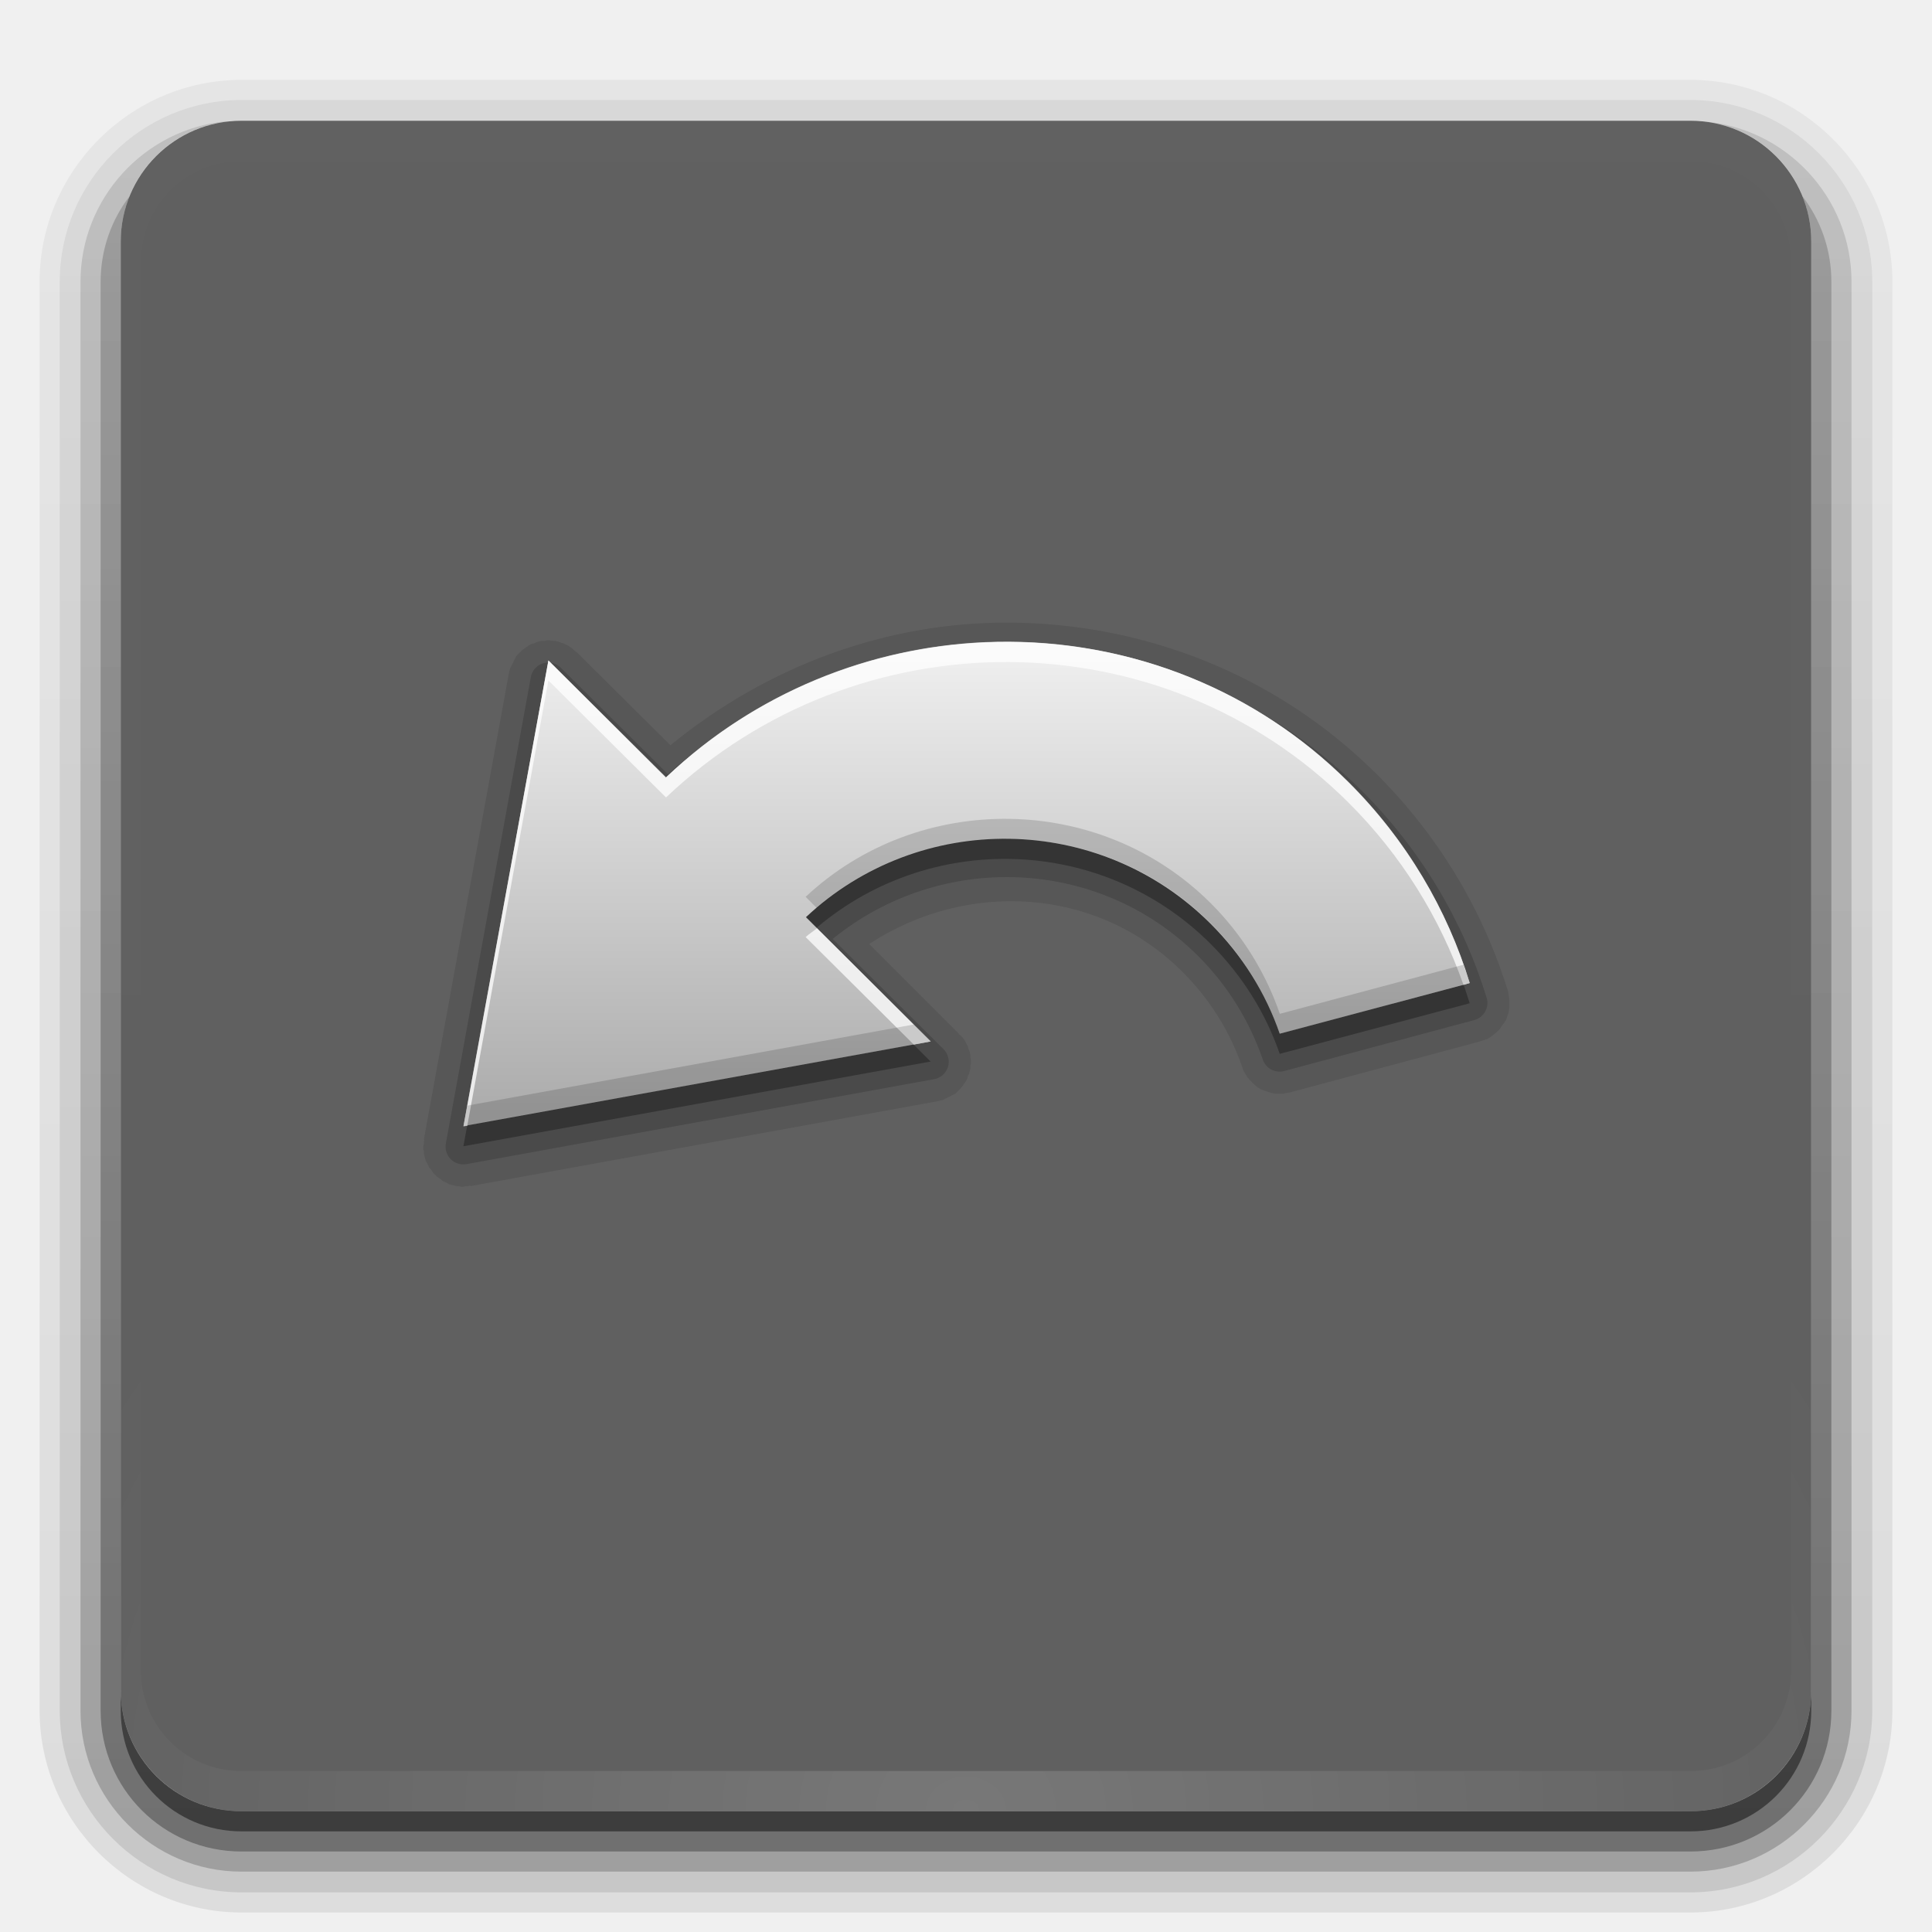
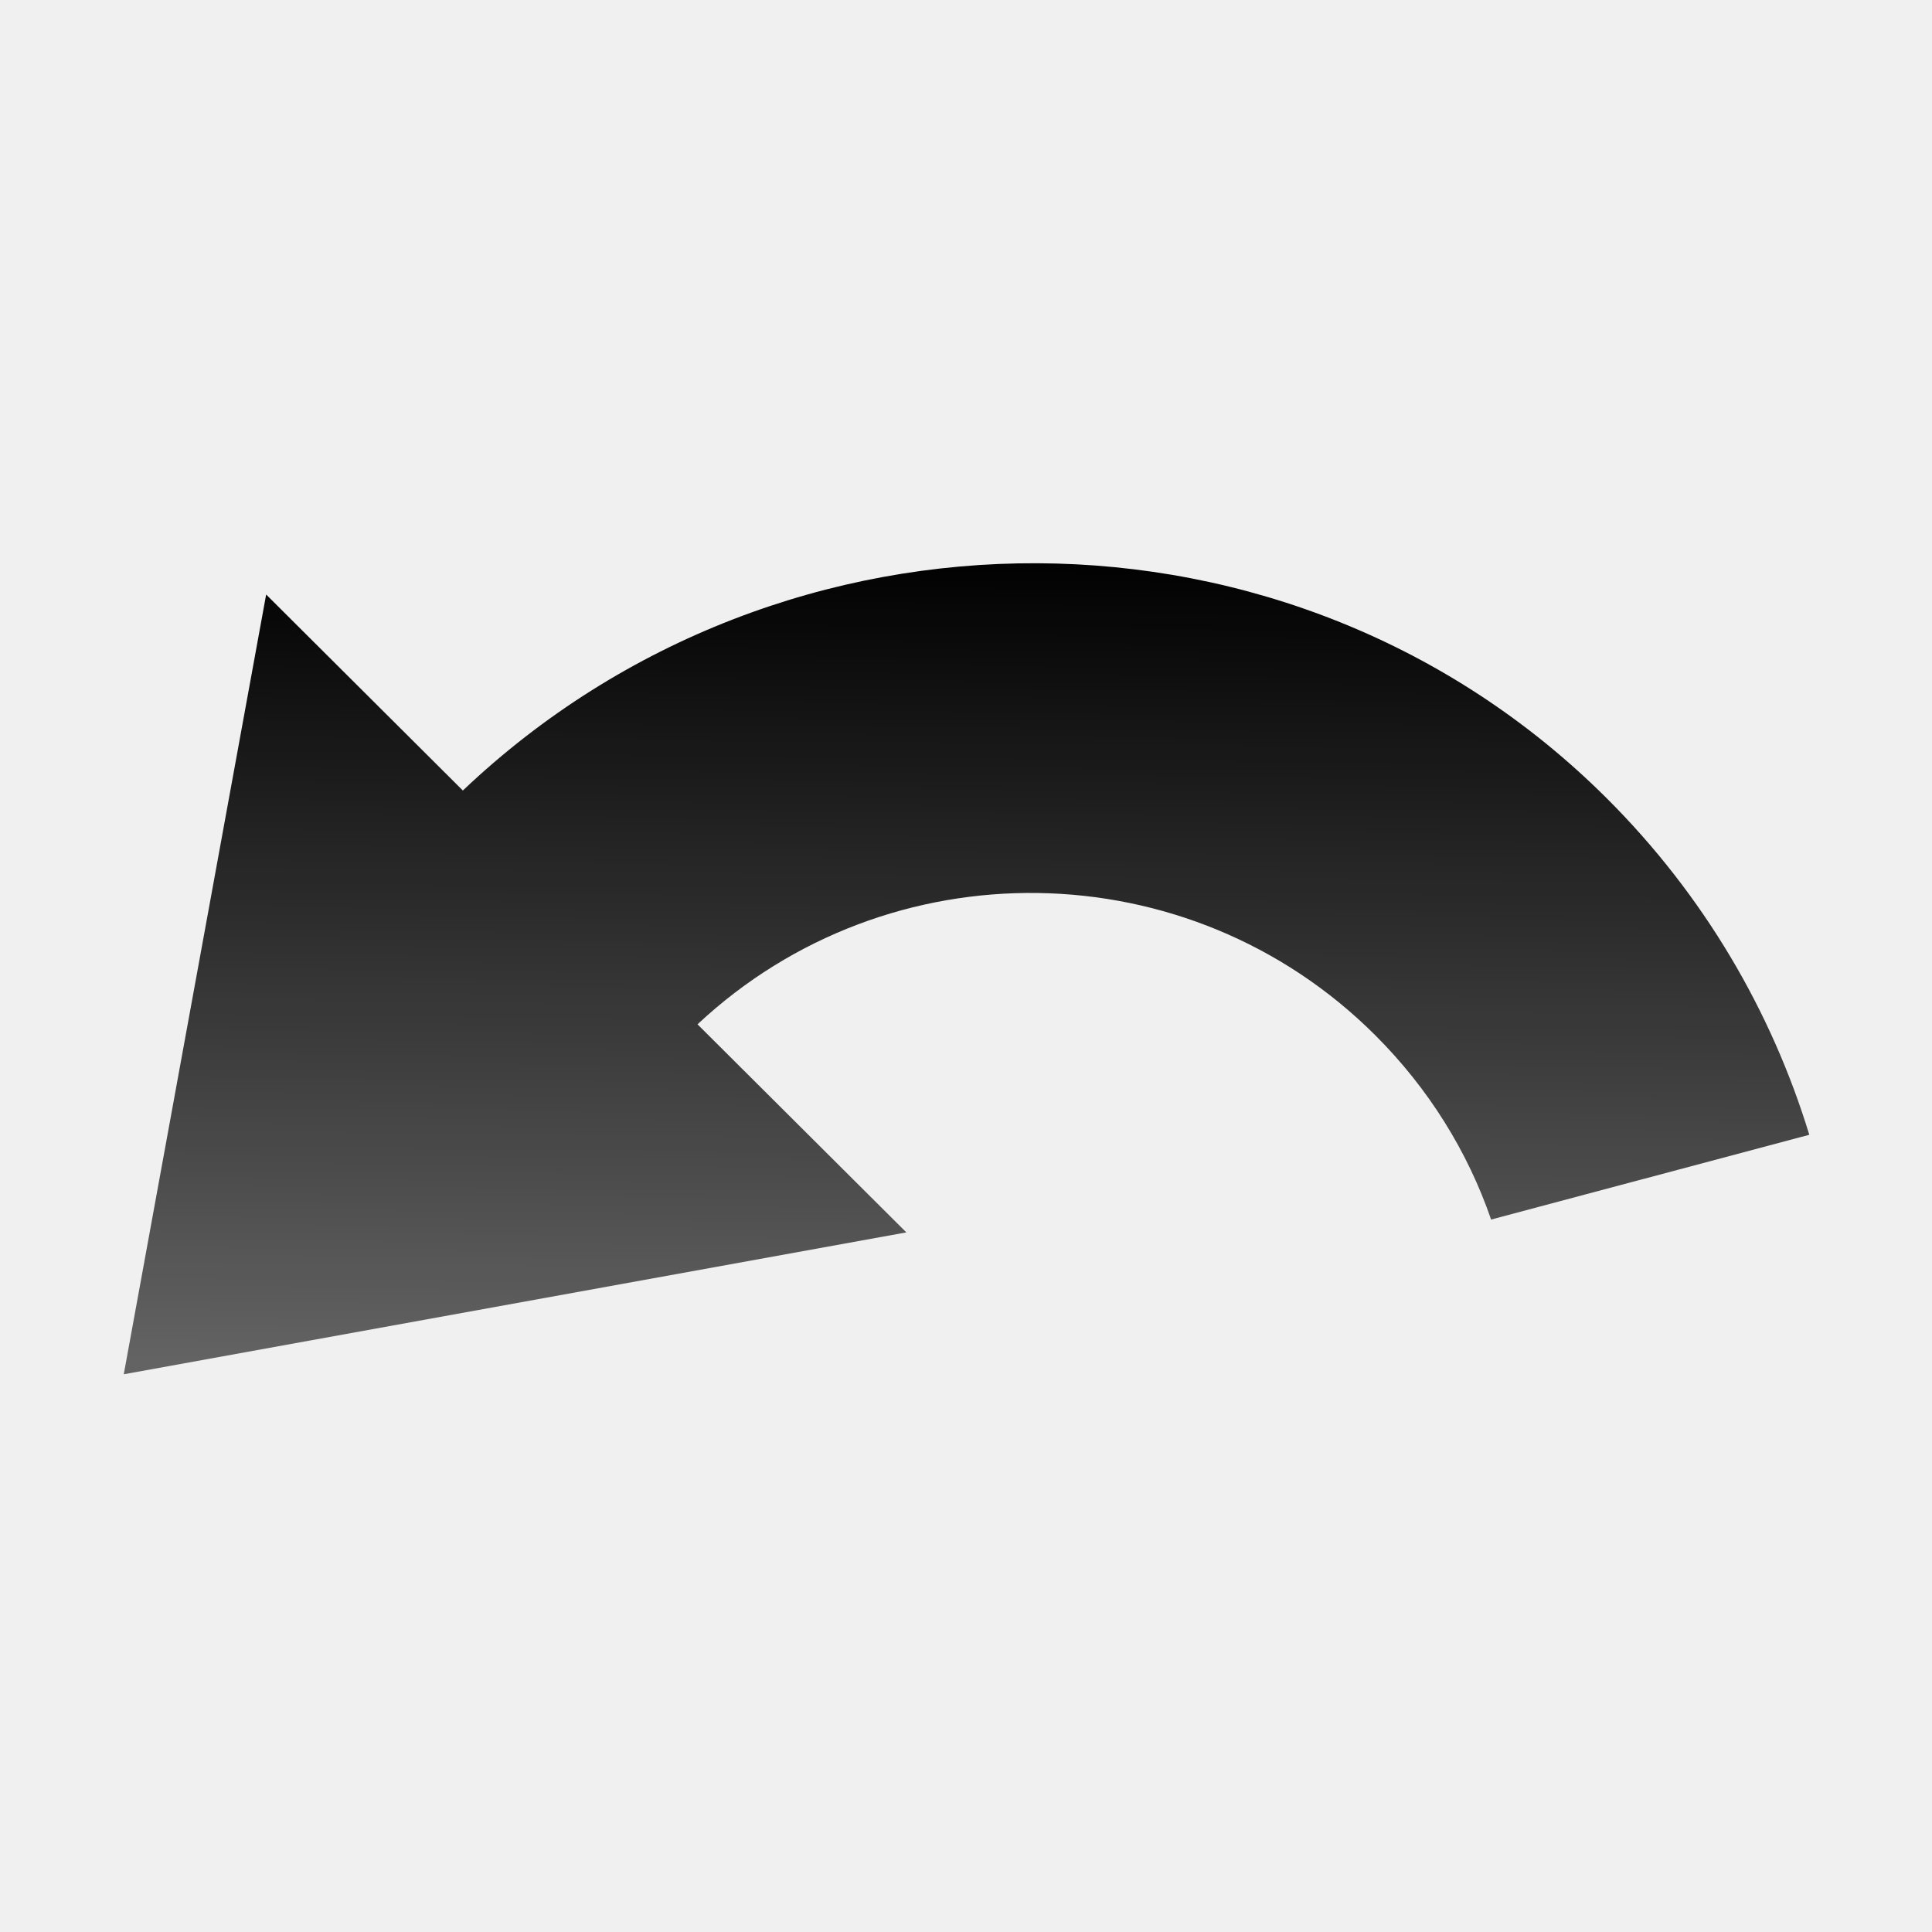
<svg xmlns="http://www.w3.org/2000/svg" xmlns:xlink="http://www.w3.org/1999/xlink" version="1.0" width="96" height="96" id="svg2408">
  <defs id="defs2410">
    <linearGradient id="linearGradient3637">
      <stop id="stop3639" style="stop-color:#f0f0f0;stop-opacity:1" offset="0" />
      <stop id="stop3641" style="stop-color:#aaaaaa;stop-opacity:1" offset="1" />
    </linearGradient>
    <linearGradient x1="45.448" y1="92.54" x2="45.448" y2="7.017" id="ButtonShadow" gradientUnits="userSpaceOnUse" gradientTransform="scale(1.005865,0.994169)">
      <stop id="stop3750" style="stop-color:#000000;stop-opacity:1" offset="0" />
      <stop id="stop3752" style="stop-color:#000000;stop-opacity:0.588" offset="1" />
    </linearGradient>
    <linearGradient id="linearGradient3737">
      <stop id="stop3739" style="stop-color:#ffffff;stop-opacity:1" offset="0" />
      <stop id="stop3741" style="stop-color:#ffffff;stop-opacity:0" offset="1" />
    </linearGradient>
    <linearGradient id="linearGradient3700">
      <stop id="stop3702" style="stop-color:#2276c5;stop-opacity:1" offset="0" />
      <stop id="stop3704" style="stop-color:#68baf4;stop-opacity:1" offset="1" />
    </linearGradient>
    <filter color-interpolation-filters="sRGB" id="filter3174">
      <feGaussianBlur id="feGaussianBlur3176" stdDeviation="1.71" />
    </filter>
    <linearGradient x1="36.357" y1="6" x2="36.357" y2="63.893" id="linearGradient3188" xlink:href="#linearGradient3737" gradientUnits="userSpaceOnUse" />
    <filter x="-0.192" y="-0.192" width="1.384" height="1.384" color-interpolation-filters="sRGB" id="filter3794">
      <feGaussianBlur id="feGaussianBlur3796" stdDeviation="5.28" />
    </filter>
    <linearGradient x1="48" y1="20.221" x2="48" y2="138.661" id="linearGradient3613" xlink:href="#linearGradient3737" gradientUnits="userSpaceOnUse" />
    <radialGradient cx="48" cy="90.172" r="42" fx="48" fy="90.172" id="radialGradient3619" xlink:href="#linearGradient3737" gradientUnits="userSpaceOnUse" gradientTransform="matrix(1.157313,0,0,0.9959077,-7.551021,0.1971319)" />
    <clipPath id="clipPath3613">
      <rect width="84" height="84" rx="6" ry="6" x="6" y="6" id="rect3615" style="fill:#ffffff;fill-opacity:1;fill-rule:nonzero;stroke:none" />
    </clipPath>
    <linearGradient x1="48" y1="90" x2="48" y2="5.988" id="linearGradient2843" xlink:href="#linearGradient3700" gradientUnits="userSpaceOnUse" gradientTransform="translate(0,100)" />
    <clipPath id="clipPath3625">
      <path d="M 0,0 0,96 96,96 96,0 0,0 z m 12,6 72,0 c 3.324,0 6,2.676 6,6 l 0,72 c 0,3.324 -2.676,6 -6,6 L 12,90 C 8.676,90 6,87.324 6,84 L 6,12 C 6,8.676 8.676,6 12,6 z" id="path3627" style="fill:#ffffff;fill-opacity:1;stroke:none" />
    </clipPath>
    <linearGradient x1="44.512" y1="6" x2="44.512" y2="90.015" id="linearGradient3643" xlink:href="#linearGradient3637" gradientUnits="userSpaceOnUse" />
    <clipPath id="clipPath3649">
      <rect width="76" height="76" rx="4" ry="4" x="10" y="10" id="rect3651" style="fill:#ffffff;fill-opacity:1;fill-rule:nonzero;stroke:none" />
    </clipPath>
    <filter color-interpolation-filters="sRGB" id="filter3657">
      <feGaussianBlur id="feGaussianBlur3659" stdDeviation="1.14" />
    </filter>
    <linearGradient x1="45.448" y1="92.54" x2="45.448" y2="7.017" id="ButtonShadow-0" gradientUnits="userSpaceOnUse" gradientTransform="matrix(1.005865,0,0,0.994169,100,0)">
      <stop id="stop3750-8" style="stop-color:#000000;stop-opacity:1" offset="0" />
      <stop id="stop3752-5" style="stop-color:#000000;stop-opacity:0.588" offset="1" />
    </linearGradient>
    <linearGradient x1="32.251" y1="6.132" x2="32.251" y2="90.239" id="linearGradient3780" xlink:href="#ButtonShadow-0" gradientUnits="userSpaceOnUse" gradientTransform="matrix(1.02381,0,0,-1.011905,-1.142857,98.07143)" />
    <linearGradient x1="32.251" y1="6.132" x2="32.251" y2="90.239" id="linearGradient3772" xlink:href="#ButtonShadow-0" gradientUnits="userSpaceOnUse" gradientTransform="matrix(1.02381,0,0,-1.011905,-1.142857,98.07143)" />
    <linearGradient x1="32.251" y1="6.132" x2="32.251" y2="90.239" id="linearGradient3725" xlink:href="#ButtonShadow-0" gradientUnits="userSpaceOnUse" gradientTransform="matrix(1.02381,0,0,-1.011905,-1.142857,98.07143)" />
    <linearGradient x1="32.251" y1="6.132" x2="32.251" y2="90.239" id="linearGradient3721" xlink:href="#ButtonShadow-0" gradientUnits="userSpaceOnUse" gradientTransform="matrix(1,0,0,-1,0,97)" />
    <linearGradient x1="32.251" y1="6.132" x2="32.251" y2="90.239" id="linearGradient3199" xlink:href="#ButtonShadow-0" gradientUnits="userSpaceOnUse" gradientTransform="matrix(1.02381,0,0,-1.011905,-1.142857,98.07143)" />
    <linearGradient x1="36.357" y1="6" x2="36.357" y2="63.893" id="linearGradient3188-8" xlink:href="#linearGradient3737-3" gradientUnits="userSpaceOnUse" />
    <linearGradient id="linearGradient3737-3">
      <stop id="stop3739-6" style="stop-color:#ffffff;stop-opacity:1" offset="0" />
      <stop id="stop3741-1" style="stop-color:#ffffff;stop-opacity:0" offset="1" />
    </linearGradient>
    <radialGradient cx="48" cy="90.172" r="42" fx="48" fy="90.172" id="radialGradient3619-3" xlink:href="#linearGradient3737-3" gradientUnits="userSpaceOnUse" gradientTransform="matrix(1.157313,0,0,0.9959077,-7.551021,0.1971319)" />
    <linearGradient x1="104" y1="8" x2="120" y2="8" id="linearGradient3905" xlink:href="#linearGradient3637" gradientUnits="userSpaceOnUse" gradientTransform="translate(-104,104)" />
    <linearGradient x1="104" y1="8" x2="120" y2="8" id="linearGradient3913" xlink:href="#linearGradient3183-0" gradientUnits="userSpaceOnUse" gradientTransform="translate(-144,104)" />
    <linearGradient id="linearGradient3183-0">
      <stop id="stop3185-9" style="stop-color:#c80000;stop-opacity:1" offset="0" />
      <stop id="stop3187-6" style="stop-color:#f3604d;stop-opacity:1" offset="1" />
    </linearGradient>
    <linearGradient x1="8.492" y1="21.511" x2="8.492" y2="10.134" id="linearGradient3919" xlink:href="#linearGradient3637" gradientUnits="userSpaceOnUse" gradientTransform="matrix(-4.384194,0,0,-2.109568,82.23103,77.37905)" />
+     <linearGradient xlink:href="#linearGradient3183-0" id="linearGradient3088" gradientUnits="userSpaceOnUse" gradientTransform="translate(-144,104)" x1="104" y1="8" x2="120" y2="8" />
+     <linearGradient xlink:href="#linearGradient3637" id="linearGradient3093" gradientUnits="userSpaceOnUse" gradientTransform="translate(-104,104)" x1="104" y1="8" x2="120" y2="8" />
+     <linearGradient xlink:href="#ButtonShadow" id="linearGradient3098" x1="49.396" y1="27.674" x2="48.977" y2="68.389" gradientUnits="userSpaceOnUse" />
  </defs>
  <g id="layer2" style="display:none">
    <rect width="86" height="85" rx="6" ry="6" x="5" y="7" clip-path="url(#clipPath3625)" id="rect3745" style="opacity:0.9;fill:url(#ButtonShadow);fill-opacity:1;fill-rule:nonzero;stroke:none;filter:url(#filter3174)" />
-   </g>
-   <g id="layer3">
-     <path d="M 12,3.969 C 6.489,3.969 1.969,8.489 1.969,14 l 0,71 c 0,5.511 4.52,10.031 10.031,10.031 l 72,0 c 5.511,0 10.031,-4.52 10.031,-10.031 l 0,-71 C 94.031,8.489 89.511,3.969 84,3.969 l -72,0 z M 12,6 84,6 c 3.324,0 6,2.676 6,6 l 0,72 c 0,3.324 -2.676,6 -6,6 L 12,90 C 8.676,90 6,87.324 6,84 L 6,12 C 6,8.676 8.676,6 12,6 z" id="path3786" style="opacity:0.08;fill:url(#linearGradient3199);fill-opacity:1;fill-rule:nonzero;stroke:none;display:inline" />
-     <path d="M 12,4.969 C 7.028,4.969 2.969,9.028 2.969,14 l 0,71 c 0,4.972 4.06,9.031 9.031,9.031 l 72,0 c 4.972,0 9.031,-4.06 9.031,-9.031 l 0,-71 C 93.031,9.028 88.972,4.969 84,4.969 l -72,0 z M 12,6 84,6 c 3.324,0 6,2.676 6,6 l 0,72 c 0,3.324 -2.676,6 -6,6 L 12,90 C 8.676,90 6,87.324 6,84 L 6,12 C 6,8.676 8.676,6 12,6 z" id="path3778" style="opacity:0.1;fill:url(#linearGradient3780);fill-opacity:1;fill-rule:nonzero;stroke:none;display:inline" />
-     <path d="M 11.188,6.031 C 7.16,6.442 4,9.866 4,14 l 0,71 c 0,4.409 3.591,8 8,8 l 72,0 c 4.409,0 8,-3.591 8,-8 L 92,14 C 92,9.803 88.741,6.354 84.625,6.031 87.658,6.337 90,8.884 90,12 l 0,72 c 0,3.324 -2.676,6 -6,6 L 12,90 C 8.676,90 6,87.324 6,84 L 6,12 c 0,-3.116 2.342,-5.663 5.375,-5.969 -0.062,0.005 -0.126,-0.006 -0.188,0 z" id="path3770" style="opacity:0.2;fill:url(#linearGradient3772);fill-opacity:1;fill-rule:nonzero;stroke:none;display:inline" />
-     <path d="M 6.438,9.75 C 5.538,10.927 5,12.397 5,14 l 0,71 c 0,3.878 3.122,7 7,7 l 72,0 c 3.878,0 7,-3.122 7,-7 L 91,14 C 91,12.397 90.462,10.927 89.562,9.75 89.842,10.444 90,11.204 90,12 l 0,72 c 0,3.324 -2.676,6 -6,6 L 12,90 C 8.676,90 6,87.324 6,84 L 6,12 C 6,11.204 6.158,10.444 6.438,9.75 z" id="rect3723" style="opacity:0.3;fill:url(#linearGradient3725);fill-opacity:1;fill-rule:nonzero;stroke:none;display:inline" />
-     <path d="m 6,84 0,1 c 0,3.324 2.676,6 6,6 l 72,0 c 3.324,0 6,-2.676 6,-6 l 0,-1 c 0,3.324 -2.676,6 -6,6 L 12,90 C 8.676,90 6,87.324 6,84 z" id="rect3716" style="opacity:0.45;fill:url(#linearGradient3721);fill-opacity:1;fill-rule:nonzero;stroke:none;display:inline" />
  </g>
  <g id="layer1" style="display:none">
    <rect width="84" height="84" rx="6" ry="6" x="6" y="6" id="rect2419" style="opacity:0.8;fill:#000000;fill-opacity:1;fill-rule:nonzero;stroke:none" />
    <path d="m 14,10 c -2.216,0 -4,1.784 -4,4 l 0,68 c 0,2.216 1.784,4 4,4 l 68,0 c 2.216,0 4,-1.784 4,-4 l 0,-68 c 0,-2.216 -1.784,-4 -4,-4 l -68,0 z m 0,3.062 68,0 c 0.579,0 0.938,0.359 0.938,0.938 l 0,68 c 0,0.579 -0.359,0.938 -0.938,0.938 l -68,0 c -0.579,0 -0.938,-0.359 -0.938,-0.938 l 0,-68 c 0,-0.579 0.359,-0.938 0.938,-0.938 z" id="rect3726" style="opacity:0.08;fill:#000000;fill-opacity:1;fill-rule:nonzero;stroke:none" />
    <path d="M 12,6 C 8.676,6 6,8.676 6,12 l 0,72 c 0,3.324 2.676,6 6,6 l 72,0 c 3.324,0 6,-2.676 6,-6 L 90,12 C 90,8.676 87.324,6 84,6 L 12,6 z m 2,4 68,0 c 2.216,0 4,1.784 4,4 l 0,68 c 0,2.216 -1.784,4 -4,4 l -68,0 c -2.216,0 -4,-1.784 -4,-4 l 0,-68 c 0,-2.216 1.784,-4 4,-4 z" id="rect3629" style="fill:url(#linearGradient3643);fill-opacity:1;fill-rule:nonzero;stroke:none" />
    <path d="M 12,6 C 8.676,6 6,8.676 6,12 l 0,2 0,68 0,2 c 0,0.335 0.041,0.651 0.094,0.969 0.049,0.296 0.097,0.597 0.188,0.875 0.01,0.03 0.021,0.064 0.031,0.094 0.099,0.288 0.235,0.547 0.375,0.812 0.145,0.274 0.316,0.536 0.5,0.781 0.184,0.246 0.374,0.473 0.594,0.688 0.44,0.428 0.943,0.815 1.5,1.094 0.279,0.14 0.573,0.247 0.875,0.344 -0.256,-0.1 -0.487,-0.236 -0.719,-0.375 -0.007,-0.004 -0.024,0.004 -0.031,0 -0.032,-0.019 -0.062,-0.043 -0.094,-0.062 -0.12,-0.077 -0.231,-0.164 -0.344,-0.25 -0.106,-0.081 -0.213,-0.161 -0.312,-0.25 C 8.478,88.557 8.309,88.373 8.156,88.188 8.049,88.057 7.938,87.922 7.844,87.781 7.819,87.743 7.805,87.695 7.781,87.656 7.716,87.553 7.651,87.452 7.594,87.344 7.493,87.149 7.388,86.928 7.312,86.719 7.305,86.697 7.289,86.678 7.281,86.656 7.249,86.564 7.245,86.469 7.219,86.375 7.188,86.268 7.148,86.172 7.125,86.062 7.052,85.721 7,85.364 7,85 L 7,83 7,15 7,13 C 7,10.218 9.218,8 12,8 l 2,0 68,0 2,0 c 2.782,0 5,2.218 5,5 l 0,2 0,68 0,2 c 0,0.364 -0.052,0.721 -0.125,1.062 -0.044,0.207 -0.088,0.398 -0.156,0.594 -0.008,0.022 -0.023,0.041 -0.031,0.062 -0.063,0.174 -0.138,0.367 -0.219,0.531 -0.042,0.083 -0.079,0.17 -0.125,0.25 -0.055,0.097 -0.127,0.188 -0.188,0.281 -0.094,0.141 -0.205,0.276 -0.312,0.406 -0.143,0.174 -0.303,0.347 -0.469,0.5 -0.011,0.01 -0.02,0.021 -0.031,0.031 -0.138,0.126 -0.285,0.234 -0.438,0.344 -0.103,0.073 -0.204,0.153 -0.312,0.219 -0.007,0.004 -0.024,-0.004 -0.031,0 -0.232,0.139 -0.463,0.275 -0.719,0.375 0.302,-0.097 0.596,-0.204 0.875,-0.344 0.557,-0.279 1.06,-0.666 1.5,-1.094 0.22,-0.214 0.409,-0.442 0.594,-0.688 0.184,-0.246 0.355,-0.508 0.5,-0.781 0.14,-0.265 0.276,-0.525 0.375,-0.812 0.01,-0.031 0.021,-0.063 0.031,-0.094 0.09,-0.278 0.139,-0.579 0.188,-0.875 C 89.959,84.651 90,84.335 90,84 l 0,-2 0,-68 0,-2 C 90,8.676 87.324,6 84,6 L 12,6 z" id="rect3728" style="fill:url(#linearGradient3188);fill-opacity:1;fill-rule:nonzero;stroke:none" />
    <path d="M 12,90 C 8.676,90 6,87.324 6,84 L 6,82 6,14 6,12 c 0,-0.335 0.041,-0.651 0.094,-0.969 0.049,-0.296 0.097,-0.597 0.188,-0.875 C 6.291,10.126 6.302,10.093 6.312,10.062 6.411,9.775 6.547,9.515 6.688,9.25 6.832,8.976 7.003,8.714 7.188,8.469 7.372,8.223 7.561,7.995 7.781,7.781 8.221,7.353 8.724,6.967 9.281,6.688 9.56,6.548 9.855,6.441 10.156,6.344 9.9,6.444 9.67,6.58 9.438,6.719 c -0.007,0.004 -0.024,-0.004 -0.031,0 -0.032,0.019 -0.062,0.043 -0.094,0.062 -0.12,0.077 -0.231,0.164 -0.344,0.25 -0.106,0.081 -0.213,0.161 -0.312,0.25 C 8.478,7.443 8.309,7.627 8.156,7.812 8.049,7.943 7.938,8.078 7.844,8.219 7.819,8.257 7.805,8.305 7.781,8.344 7.716,8.447 7.651,8.548 7.594,8.656 7.493,8.851 7.388,9.072 7.312,9.281 7.305,9.303 7.289,9.322 7.281,9.344 7.249,9.436 7.245,9.531 7.219,9.625 7.188,9.732 7.148,9.828 7.125,9.938 7.052,10.279 7,10.636 7,11 l 0,2 0,68 0,2 c 0,2.782 2.218,5 5,5 l 2,0 68,0 2,0 c 2.782,0 5,-2.218 5,-5 l 0,-2 0,-68 0,-2 C 89,10.636 88.948,10.279 88.875,9.938 88.831,9.731 88.787,9.54 88.719,9.344 88.711,9.322 88.695,9.303 88.688,9.281 88.625,9.108 88.549,8.914 88.469,8.75 88.427,8.667 88.39,8.58 88.344,8.5 88.289,8.403 88.217,8.312 88.156,8.219 88.062,8.078 87.951,7.943 87.844,7.812 87.701,7.638 87.541,7.466 87.375,7.312 87.364,7.302 87.355,7.291 87.344,7.281 87.205,7.156 87.059,7.047 86.906,6.938 86.804,6.864 86.702,6.784 86.594,6.719 c -0.007,-0.004 -0.024,0.004 -0.031,0 -0.232,-0.139 -0.463,-0.275 -0.719,-0.375 0.302,0.097 0.596,0.204 0.875,0.344 0.557,0.279 1.06,0.666 1.5,1.094 0.22,0.214 0.409,0.442 0.594,0.688 0.184,0.246 0.355,0.508 0.5,0.781 0.14,0.265 0.276,0.525 0.375,0.812 0.01,0.031 0.021,0.063 0.031,0.094 0.09,0.278 0.139,0.579 0.188,0.875 C 89.959,11.349 90,11.665 90,12 l 0,2 0,68 0,2 c 0,3.324 -2.676,6 -6,6 l -72,0 z" id="path3615" style="opacity:0.6;fill:url(#radialGradient3619);fill-opacity:1;fill-rule:nonzero;stroke:none" />
    <rect width="84" height="84" rx="6" ry="6" x="6" y="106" id="rect2841" style="fill:url(#linearGradient2843);fill-opacity:1;fill-rule:nonzero;stroke:none" />
    <rect width="76" height="76" rx="4" ry="4" x="10" y="110" id="rect3634" style="fill:#ff0000;fill-opacity:1;fill-rule:nonzero;stroke:none" />
    <path d="m 14,9 c -2.753,0 -5,2.247 -5,5 l 0,68 c 0,2.753 2.247,5 5,5 l 68,0 c 2.753,0 5,-2.247 5,-5 L 87,14 C 87,11.247 84.753,9 82,9 L 14,9 z m 0,2 68,0 c 1.679,0 3,1.321 3,3 l 0,68 c 0,1.679 -1.321,3 -3,3 l -68,0 c -1.679,0 -3,-1.321 -3,-3 l 0,-68 c 0,-1.679 1.321,-3 3,-3 z" transform="translate(-110,0)" clip-path="url(#clipPath3649)" id="rect3647" style="font-size:medium;font-style:normal;font-variant:normal;font-weight:normal;font-stretch:normal;text-indent:0;text-align:start;text-decoration:none;line-height:normal;letter-spacing:normal;word-spacing:normal;text-transform:none;direction:ltr;block-progression:tb;writing-mode:lr-tb;text-anchor:start;color:#000000;fill:#000000;fill-opacity:1;stroke:none;stroke-width:2;marker:none;visibility:visible;display:inline;overflow:visible;filter:url(#filter3657);enable-background:accumulate;font-family:Abandoned Bitplane;-inkscape-font-specification:Abandoned Bitplane" />
    <path d="m 14.089,10 c -2.216,0 -4,1.784 -4,4 l 0,68 c 0,2.216 1.784,4 4,4 l 68,0 c 2.216,0 4,-1.784 4,-4 l 0,-68 c 0,-2.216 -1.784,-4 -4,-4 l -68,0 z m 0,2 68,0 c 1.14,0 2,0.86 2,2 l 0,68 c 0,1.14 -0.86,2 -2,2 l -68,0 c -1.14,0 -2,-0.86 -2,-2 l 0,-68 c 0,-1.14 0.86,-2 2,-2 z" id="path3709" style="opacity:0.16;fill:#000000;fill-opacity:1;fill-rule:nonzero;stroke:none" />
    <path d="m 14,10 c -2.216,0 -4,1.784 -4,4 l 0,68 c 0,2.216 1.784,4 4,4 l 68,0 c 2.216,0 4,-1.784 4,-4 l 0,-68 c 0,-2.216 -1.784,-4 -4,-4 l -68,0 z m 0,1 68,0 c 1.674,0 3,1.326 3,3 l 0,68 c 0,1.674 -1.326,3 -3,3 l -68,0 c -1.674,0 -3,-1.326 -3,-3 l 0,-68 c 0,-1.674 1.326,-3 3,-3 z" id="path3707" style="opacity:0.36;fill:#000000;fill-opacity:1;fill-rule:nonzero;stroke:none" />
  </g>
-   <g id="layer4" style="display:inline">
-     <rect width="84" height="84" rx="6" ry="6" x="6" y="6" id="rect2419-9" style="opacity:0.6;fill:#000000;fill-opacity:1;fill-rule:nonzero;stroke:none;display:inline" />
-     <path d="M 12,6 C 8.676,6 6,8.676 6,12 l 0,2 0,68 0,2 c 0,0.335 0.041,0.651 0.094,0.969 0.049,0.296 0.097,0.597 0.188,0.875 0.01,0.03 0.021,0.064 0.031,0.094 0.099,0.288 0.235,0.547 0.375,0.812 0.145,0.274 0.316,0.536 0.5,0.781 0.184,0.246 0.374,0.473 0.594,0.688 0.44,0.428 0.943,0.815 1.5,1.094 0.279,0.14 0.573,0.247 0.875,0.344 -0.256,-0.1 -0.487,-0.236 -0.719,-0.375 -0.007,-0.004 -0.024,0.004 -0.031,0 -0.032,-0.019 -0.062,-0.043 -0.094,-0.062 -0.12,-0.077 -0.231,-0.164 -0.344,-0.25 -0.106,-0.081 -0.213,-0.161 -0.312,-0.25 C 8.478,88.557 8.309,88.373 8.156,88.188 8.049,88.057 7.938,87.922 7.844,87.781 7.819,87.743 7.805,87.695 7.781,87.656 7.716,87.553 7.651,87.452 7.594,87.344 7.493,87.149 7.388,86.928 7.312,86.719 7.305,86.697 7.289,86.678 7.281,86.656 7.249,86.564 7.245,86.469 7.219,86.375 7.188,86.268 7.148,86.172 7.125,86.062 7.052,85.721 7,85.364 7,85 L 7,83 7,15 7,13 C 7,10.218 9.218,8 12,8 l 2,0 68,0 2,0 c 2.782,0 5,2.218 5,5 l 0,2 0,68 0,2 c 0,0.364 -0.052,0.721 -0.125,1.062 -0.044,0.207 -0.088,0.398 -0.156,0.594 -0.008,0.022 -0.023,0.041 -0.031,0.062 -0.063,0.174 -0.138,0.367 -0.219,0.531 -0.042,0.083 -0.079,0.17 -0.125,0.25 -0.055,0.097 -0.127,0.188 -0.188,0.281 -0.094,0.141 -0.205,0.276 -0.312,0.406 -0.143,0.174 -0.303,0.347 -0.469,0.5 -0.011,0.01 -0.02,0.021 -0.031,0.031 -0.138,0.126 -0.285,0.234 -0.438,0.344 -0.103,0.073 -0.204,0.153 -0.312,0.219 -0.007,0.004 -0.024,-0.004 -0.031,0 -0.232,0.139 -0.463,0.275 -0.719,0.375 0.302,-0.097 0.596,-0.204 0.875,-0.344 0.557,-0.279 1.06,-0.666 1.5,-1.094 0.22,-0.214 0.409,-0.442 0.594,-0.688 0.184,-0.246 0.355,-0.508 0.5,-0.781 0.14,-0.265 0.276,-0.525 0.375,-0.812 0.01,-0.031 0.021,-0.063 0.031,-0.094 0.09,-0.278 0.139,-0.579 0.188,-0.875 C 89.959,84.651 90,84.335 90,84 l 0,-2 0,-68 0,-2 C 90,8.676 87.324,6 84,6 L 12,6 z" id="rect3728-4" style="opacity:0.01;fill:url(#linearGradient3188-8);fill-opacity:1;fill-rule:nonzero;stroke:none;display:inline" />
-     <path d="M 12,90 C 8.676,90 6,87.324 6,84 L 6,82 6,14 6,12 c 0,-0.335 0.041,-0.651 0.094,-0.969 0.049,-0.296 0.097,-0.597 0.188,-0.875 C 6.291,10.126 6.302,10.093 6.312,10.062 6.411,9.775 6.547,9.515 6.688,9.25 6.832,8.976 7.003,8.714 7.188,8.469 7.372,8.223 7.561,7.995 7.781,7.781 8.221,7.353 8.724,6.967 9.281,6.688 9.56,6.548 9.855,6.441 10.156,6.344 9.9,6.444 9.67,6.58 9.438,6.719 c -0.007,0.004 -0.024,-0.004 -0.031,0 -0.032,0.019 -0.062,0.043 -0.094,0.062 -0.12,0.077 -0.231,0.164 -0.344,0.25 -0.106,0.081 -0.213,0.161 -0.312,0.25 C 8.478,7.443 8.309,7.627 8.156,7.812 8.049,7.943 7.938,8.078 7.844,8.219 7.819,8.257 7.805,8.305 7.781,8.344 7.716,8.447 7.651,8.548 7.594,8.656 7.493,8.851 7.388,9.072 7.312,9.281 7.305,9.303 7.289,9.322 7.281,9.344 7.249,9.436 7.245,9.531 7.219,9.625 7.188,9.732 7.148,9.828 7.125,9.938 7.052,10.279 7,10.636 7,11 l 0,2 0,68 0,2 c 0,2.782 2.218,5 5,5 l 2,0 68,0 2,0 c 2.782,0 5,-2.218 5,-5 l 0,-2 0,-68 0,-2 C 89,10.636 88.948,10.279 88.875,9.938 88.831,9.731 88.787,9.54 88.719,9.344 88.711,9.322 88.695,9.303 88.688,9.281 88.625,9.108 88.549,8.914 88.469,8.75 88.427,8.667 88.39,8.58 88.344,8.5 88.289,8.403 88.217,8.312 88.156,8.219 88.062,8.078 87.951,7.943 87.844,7.812 87.701,7.638 87.541,7.466 87.375,7.312 87.364,7.302 87.355,7.291 87.344,7.281 87.205,7.156 87.059,7.047 86.906,6.938 86.804,6.864 86.702,6.784 86.594,6.719 c -0.007,-0.004 -0.024,0.004 -0.031,0 -0.232,-0.139 -0.463,-0.275 -0.719,-0.375 0.302,0.097 0.596,0.204 0.875,0.344 0.557,0.279 1.06,0.666 1.5,1.094 0.22,0.214 0.409,0.442 0.594,0.688 0.184,0.246 0.355,0.508 0.5,0.781 0.14,0.265 0.276,0.525 0.375,0.812 0.01,0.031 0.021,0.063 0.031,0.094 0.09,0.278 0.139,0.579 0.188,0.875 C 89.959,11.349 90,11.665 90,12 l 0,2 0,68 0,2 c 0,3.324 -2.676,6 -6,6 l -72,0 z" id="path3615-6" style="opacity:0.15;fill:url(#radialGradient3619-3);fill-opacity:1;fill-rule:nonzero;stroke:none;display:inline" />
-   </g>
  <g id="layer5" style="display:none">
    <rect width="66" height="66" rx="12" ry="12" x="15" y="15" clip-path="url(#clipPath3613)" id="rect3171" style="opacity:0.1;fill:url(#linearGradient3613);fill-opacity:1;fill-rule:nonzero;stroke:#ffffff;stroke-width:0.5;stroke-linecap:round;stroke-linejoin:miter;stroke-miterlimit:4;stroke-opacity:1;stroke-dasharray:none;stroke-dashoffset:0;filter:url(#filter3794)" />
  </g>
-   <g id="layer6" style="display:inline">
-     <path d="m 50.125,30.938 c -6.003,-0.025 -11.932,2.1 -16.812,6.094 l -4.656,-4.625 0,0.031 c 5.8e-4,5.99e-4 -0.027,0.004 -0.031,0 0,0 0.031,-0.031 0.031,-0.031 -0.022,-0.021 -0.097,-0.065 -0.094,-0.062 0.004,0.003 -0.098,-0.097 -0.094,-0.094 0.004,0.003 -0.129,-0.097 -0.125,-0.094 0.004,0.003 -0.098,-0.065 -0.094,-0.062 0.004,0.003 -0.129,-0.065 -0.125,-0.062 0.004,0.002 -0.13,-0.064 -0.125,-0.062 0.005,0.002 -0.13,-0.033 -0.125,-0.031 0.005,0.002 -0.161,-0.064 -0.156,-0.062 0.005,0.001 -0.13,-0.032 -0.125,-0.031 0.005,8.98e-4 -0.13,-5.56e-4 -0.125,0 0.005,5.56e-4 -0.161,-0.031 -0.156,-0.031 0.005,2.12e-4 -0.13,1.34e-4 -0.125,0 0.005,-1.34e-4 -0.13,0.032 -0.125,0.031 0.005,-4.78e-4 -0.161,8.21e-4 -0.156,0 0.005,-8.21e-4 -0.13,0.032 -0.125,0.031 0.005,-0.001 -0.13,0.033 -0.125,0.031 0.005,-0.002 -0.13,0.064 -0.125,0.062 0.005,-0.002 -0.13,0.033 -0.125,0.031 0.004,-0.002 -0.129,0.065 -0.125,0.062 0.004,-0.002 -0.129,0.096 -0.125,0.094 0.004,-0.003 -0.098,0.066 -0.094,0.062 0.004,-0.003 -0.129,0.097 -0.125,0.094 0.004,-0.003 -0.097,0.097 -0.094,0.094 0.004,-0.004 -0.097,0.098 -0.094,0.094 0.003,-0.004 -0.097,0.098 -0.094,0.094 0.003,-0.004 -0.065,0.129 -0.062,0.125 0.003,-0.004 -0.065,0.129 -0.062,0.125 0.002,-0.004 -0.065,0.13 -0.062,0.125 0.002,-0.004 -0.064,0.13 -0.062,0.125 0.002,-0.005 -0.064,0.13 -0.062,0.125 0.002,-0.005 -0.032,0.13 -0.031,0.125 0.001,-0.005 -0.032,0.13 -0.031,0.125 L 21.062,56.625 l 0.031,0 c -0.005,0.033 -0.032,0.097 -0.031,0.094 5.78e-4,-0.004 -3.09e-4,0.129 0,0.125 3.09e-4,-0.004 -0.031,0.129 -0.031,0.125 3.9e-5,-0.004 2.32e-4,0.129 0,0.125 -2.32e-4,-0.004 0.032,0.129 0.031,0.125 -5.01e-4,-0.004 7.69e-4,0.098 0,0.094 -7.69e-4,-0.004 0.032,0.129 0.031,0.125 -0.001,-0.004 0.033,0.129 0.031,0.125 -0.001,-0.004 0.033,0.129 0.031,0.125 -0.002,-0.004 0.064,0.098 0.062,0.094 -0.002,-0.004 0.065,0.129 0.062,0.125 -0.002,-0.004 0.034,0.098 0.031,0.094 -0.002,-0.004 0.096,0.097 0.094,0.094 -0.003,-0.004 0.065,0.097 0.062,0.094 -0.003,-0.004 0.065,0.097 0.062,0.094 -0.003,-0.003 0.097,0.097 0.094,0.094 -0.003,-0.003 0.097,0.097 0.094,0.094 -0.003,-0.003 0.097,0.065 0.094,0.062 -0.004,-0.003 0.097,0.065 0.094,0.062 -0.004,-0.003 0.098,0.096 0.094,0.094 -0.004,-0.002 0.098,0.033 0.094,0.031 -0.004,-0.002 0.129,0.064 0.125,0.062 -0.004,-0.002 0.098,0.064 0.094,0.062 -0.004,-0.002 0.129,0.033 0.125,0.031 -0.004,-0.001 0.129,0.032 0.125,0.031 -0.004,-0.001 0.129,0.032 0.125,0.031 -0.004,-7.69e-4 0.098,5.01e-4 0.094,0 -0.004,-5.01e-4 0.129,0.031 0.125,0.031 -0.004,-2.32e-4 0.129,-3.9e-5 0.125,0 -0.004,3.9e-5 0.129,-0.032 0.125,-0.031 -0.004,3.09e-4 0.129,-5.78e-4 0.125,0 -0.003,4.42e-4 0.061,-0.026 0.094,-0.031 l 0,0.031 23.219,-4.219 c -0.005,8.13e-4 0.13,-0.032 0.125,-0.031 -0.005,0.001 0.13,-0.033 0.125,-0.031 -0.005,0.002 0.13,-0.064 0.125,-0.062 -0.005,0.002 0.13,-0.065 0.125,-0.062 -0.004,0.002 0.129,-0.065 0.125,-0.062 -0.004,0.002 0.129,-0.065 0.125,-0.062 -0.004,0.003 0.129,-0.066 0.125,-0.062 -0.004,0.003 0.098,-0.097 0.094,-0.094 -0.004,0.003 0.097,-0.097 0.094,-0.094 -0.004,0.004 0.097,-0.098 0.094,-0.094 -0.003,0.004 0.097,-0.129 0.094,-0.125 -0.003,0.004 0.065,-0.098 0.062,-0.094 -0.003,0.004 0.096,-0.129 0.094,-0.125 -0.002,0.004 0.065,-0.13 0.062,-0.125 -0.002,0.004 0.033,-0.13 0.031,-0.125 -0.002,0.005 0.064,-0.13 0.062,-0.125 -0.002,0.005 0.032,-0.13 0.031,-0.125 -0.001,0.005 0.032,-0.13 0.031,-0.125 -8.21e-4,0.005 4.78e-4,-0.161 0,-0.156 -4.78e-4,0.005 0.031,-0.13 0.031,-0.125 -1.34e-4,0.005 -2.12e-4,-0.13 0,-0.125 2.12e-4,0.005 -0.032,-0.161 -0.031,-0.156 5.56e-4,0.005 -8.98e-4,-0.13 0,-0.125 8.98e-4,0.005 -0.032,-0.13 -0.031,-0.125 0.001,0.005 -0.064,-0.161 -0.062,-0.156 0.002,0.005 -0.033,-0.13 -0.031,-0.125 0.002,0.005 -0.065,-0.129 -0.062,-0.125 0.002,0.004 -0.065,-0.129 -0.062,-0.125 0.003,0.004 -0.065,-0.098 -0.062,-0.094 0.003,0.004 -0.097,-0.129 -0.094,-0.125 0.003,0.004 -0.097,-0.097 -0.094,-0.094 0.003,0.003 -0.072,-0.04 -0.094,-0.062 0,0 0.031,-0.031 0.031,-0.031 l -0.031,0 -4.438,-4.438 c 4.845,-3.176 11.309,-2.863 15.562,1.375 1.38,1.375 2.372,2.987 2.969,4.719 -0.002,-0.006 0.065,0.194 0.062,0.188 -0.003,-0.006 0.097,0.162 0.094,0.156 -0.003,-0.006 0.098,0.162 0.094,0.156 -0.004,-0.006 0.129,0.161 0.125,0.156 -0.004,-0.005 0.13,0.13 0.125,0.125 -0.005,-0.005 0.13,0.129 0.125,0.125 -0.005,-0.004 0.162,0.129 0.156,0.125 -0.006,-0.004 0.162,0.097 0.156,0.094 -0.006,-0.003 0.163,0.065 0.156,0.062 -0.006,-0.003 0.194,0.065 0.188,0.062 -0.006,-0.002 0.194,0.064 0.188,0.062 -0.007,-0.001 0.194,0.032 0.188,0.031 -0.007,-7.53e-4 0.194,1.13e-4 0.188,0 -0.007,-1.13e-4 0.194,-5.27e-4 0.188,0 -0.007,5.27e-4 0.163,-0.032 0.156,-0.031 -0.007,0.001 0.194,-0.033 0.188,-0.031 L 73.531,51.75 c -0.007,0.002 0.194,-0.065 0.188,-0.062 -0.007,0.003 0.194,-0.066 0.188,-0.062 -0.006,0.003 0.162,-0.098 0.156,-0.094 -0.006,0.004 0.162,-0.129 0.156,-0.125 -0.006,0.004 0.162,-0.13 0.156,-0.125 -0.005,0.005 0.161,-0.162 0.156,-0.156 -0.005,0.005 0.098,-0.162 0.094,-0.156 -0.004,0.006 0.129,-0.163 0.125,-0.156 -0.004,0.006 0.097,-0.163 0.094,-0.156 -0.003,0.007 0.065,-0.194 0.062,-0.188 -0.002,0.007 0.064,-0.195 0.062,-0.188 -0.002,0.007 0.032,-0.226 0.031,-0.219 -8.66e-4,0.007 1.47e-4,-0.195 0,-0.188 -1.47e-4,0.007 -5.74e-4,-0.195 0,-0.188 5.74e-4,0.007 -0.033,-0.226 -0.031,-0.219 0.001,0.007 -0.033,-0.194 -0.031,-0.188 C 73.727,45.324 71.533,41.584 68.406,38.469 63.378,33.459 56.749,30.965 50.125,30.938 z" id="path3949" style="opacity:0.1;fill:#000000;fill-opacity:1;stroke:none;display:inline" />
-     <path d="M 50.125,32.031 C 44.052,32.006 38.008,34.199 33.188,38.469 L 27.875,33.188 a 0.88,0.88 0 0 0 -1.5,0.469 L 22.156,56.812 a 0.88,0.88 0 0 0 1.031,1.031 L 46.406,53.625 a 0.88,0.88 0 0 0 0.469,-1.5 l -5.5,-5.469 c 5.335,-4.342 13.188,-4.106 18.156,0.844 1.504,1.498 2.571,3.275 3.219,5.156 a 0.88,0.88 0 0 0 1.062,0.562 L 73.25,50.688 a 0.88,0.88 0 0 0 0.625,-1.094 C 72.717,45.806 70.623,42.237 67.625,39.25 62.808,34.451 56.477,32.057 50.125,32.031 z" id="path3945" style="opacity:0.15;fill:#000000;fill-opacity:1;stroke:none;display:inline" />
-     <path d="m 27.251,33.825 -4.224,23.131 23.215,-4.209 -6.195,-6.173 c 5.664,-5.301 14.569,-5.191 20.095,0.314 1.603,1.597 2.757,3.475 3.447,5.477 l 9.439,-2.514 C 71.91,46.199 69.907,42.748 67.012,39.863 57.716,30.601 42.577,30.624 33.085,39.638 l -5.835,-5.814 z" id="path3939" style="opacity:0.3;fill:#000000;fill-opacity:1;stroke:none;display:inline" />
-     <rect width="16" height="16" x="0" y="104" transform="matrix(0,1,1,0,0,0)" id="rect3897" style="color:#000000;fill:url(#linearGradient3905);fill-opacity:1;fill-rule:nonzero;stroke:none;stroke-width:2;marker:none;visibility:visible;display:inline;overflow:visible;enable-background:accumulate" />
-     <text x="104" y="48" id="text3907" xml:space="preserve" style="font-size:4px;font-style:normal;font-variant:normal;font-weight:normal;font-stretch:normal;text-align:start;line-height:125%;letter-spacing:0px;word-spacing:0px;writing-mode:lr-tb;text-anchor:start;fill:#000000;fill-opacity:1;stroke:none;font-family:Liberation Sans;-inkscape-font-specification:Liberation Sans">
-       <tspan x="104" y="48" id="tspan3909">Shadow opacity : 30, 15, 10, (8)</tspan>
-     </text>
-     <rect width="16" height="16" x="-40" y="104" transform="matrix(0,-1,1,0,0,0)" id="rect3911" style="color:#000000;fill:url(#linearGradient3913);fill-opacity:1;fill-rule:nonzero;stroke:none;stroke-width:2;marker:none;visibility:visible;display:inline;overflow:visible;enable-background:accumulate" />
-     <text x="124" y="32" id="text3951" xml:space="preserve" style="font-size:4px;font-style:normal;font-variant:normal;font-weight:normal;font-stretch:normal;text-align:start;line-height:125%;letter-spacing:0px;word-spacing:0px;writing-mode:lr-tb;text-anchor:start;fill:#000000;fill-opacity:1;stroke:none;font-family:Liberation Sans;-inkscape-font-specification:Liberation Sans">
-       <tspan x="124" y="32" id="tspan3953">Bevel opacity : 30 / 10</tspan>
-     </text>
-     <text x="124" y="8" id="text3955" xml:space="preserve" style="font-size:4px;font-style:normal;font-variant:normal;font-weight:normal;font-stretch:normal;text-align:start;line-height:125%;letter-spacing:0px;word-spacing:0px;writing-mode:lr-tb;text-anchor:start;fill:#000000;fill-opacity:1;stroke:none;font-family:Liberation Sans;-inkscape-font-specification:Liberation Sans">
-       <tspan x="124" y="8" id="tspan3957">Bevel opacity : 75 / 15</tspan>
-     </text>
-     <path d="m 27.251,32.825 -4.224,23.131 23.215,-4.209 -6.195,-6.173 c 5.664,-5.301 14.569,-5.191 20.095,0.314 1.603,1.597 2.757,3.475 3.447,5.477 l 9.439,-2.514 C 71.91,45.199 69.907,41.748 67.012,38.863 57.716,29.601 42.577,29.624 33.085,38.638 l -5.835,-5.814 z" id="path3917" style="fill:url(#linearGradient3919);fill-opacity:1;stroke:none;display:inline" />
-     <path d="m 48.969,31.906 c -5.747,0.244 -11.426,2.493 -15.875,6.719 L 27.25,32.812 23.031,55.969 23.219,55.938 27.25,33.812 33.094,39.625 C 42.586,30.611 57.704,30.613 67,39.875 c 2.652,2.642 4.559,5.751 5.719,9.062 l 0.312,-0.094 C 71.915,45.192 69.896,41.76 67,38.875 62.062,33.954 55.483,31.63 48.969,31.906 z m -8.375,14.219 c -0.181,0.153 -0.388,0.274 -0.562,0.438 l 5.375,5.344 L 46.25,51.75 40.594,46.125 z" id="path3921" style="opacity:0.75;fill:#ffffff;fill-opacity:1;stroke:none;display:inline" />
-     <path d="m 50.156,40.688 c -3.625,-0.053 -7.293,1.224 -10.125,3.875 l 0.562,0.562 c 5.677,-4.814 14.207,-4.586 19.562,0.75 1.603,1.597 2.748,3.498 3.438,5.5 l 9.438,-2.531 c -0.094,-0.307 -0.206,-0.602 -0.312,-0.906 l -9.125,2.438 c -0.69,-2.002 -1.835,-3.903 -3.438,-5.5 -2.763,-2.753 -6.375,-4.134 -10,-4.188 z m -4.75,10.219 -22.188,4.031 -0.188,1.031 L 46.25,51.75 45.406,50.906 z" id="path3930" style="opacity:0.15;fill:#000000;fill-opacity:1;stroke:none;display:inline" />
-   </g>
+   <path style="fill:url(#linearGradient3098);fill-opacity:1;stroke:none;display:inline" id="path3917" d="M 13.225,29.542 6.15,68.287 45.036,61.237 34.659,50.898 c 9.488,-8.88 24.404,-8.696 33.66,0.526 2.684,2.675 4.618,5.82 5.773,9.174 l 15.811,-4.211 C 88.033,50.27 84.678,44.489 79.828,39.656 64.257,24.141 38.898,24.18 22.999,39.28 l -9.773,-9.738 z" />
</svg>
